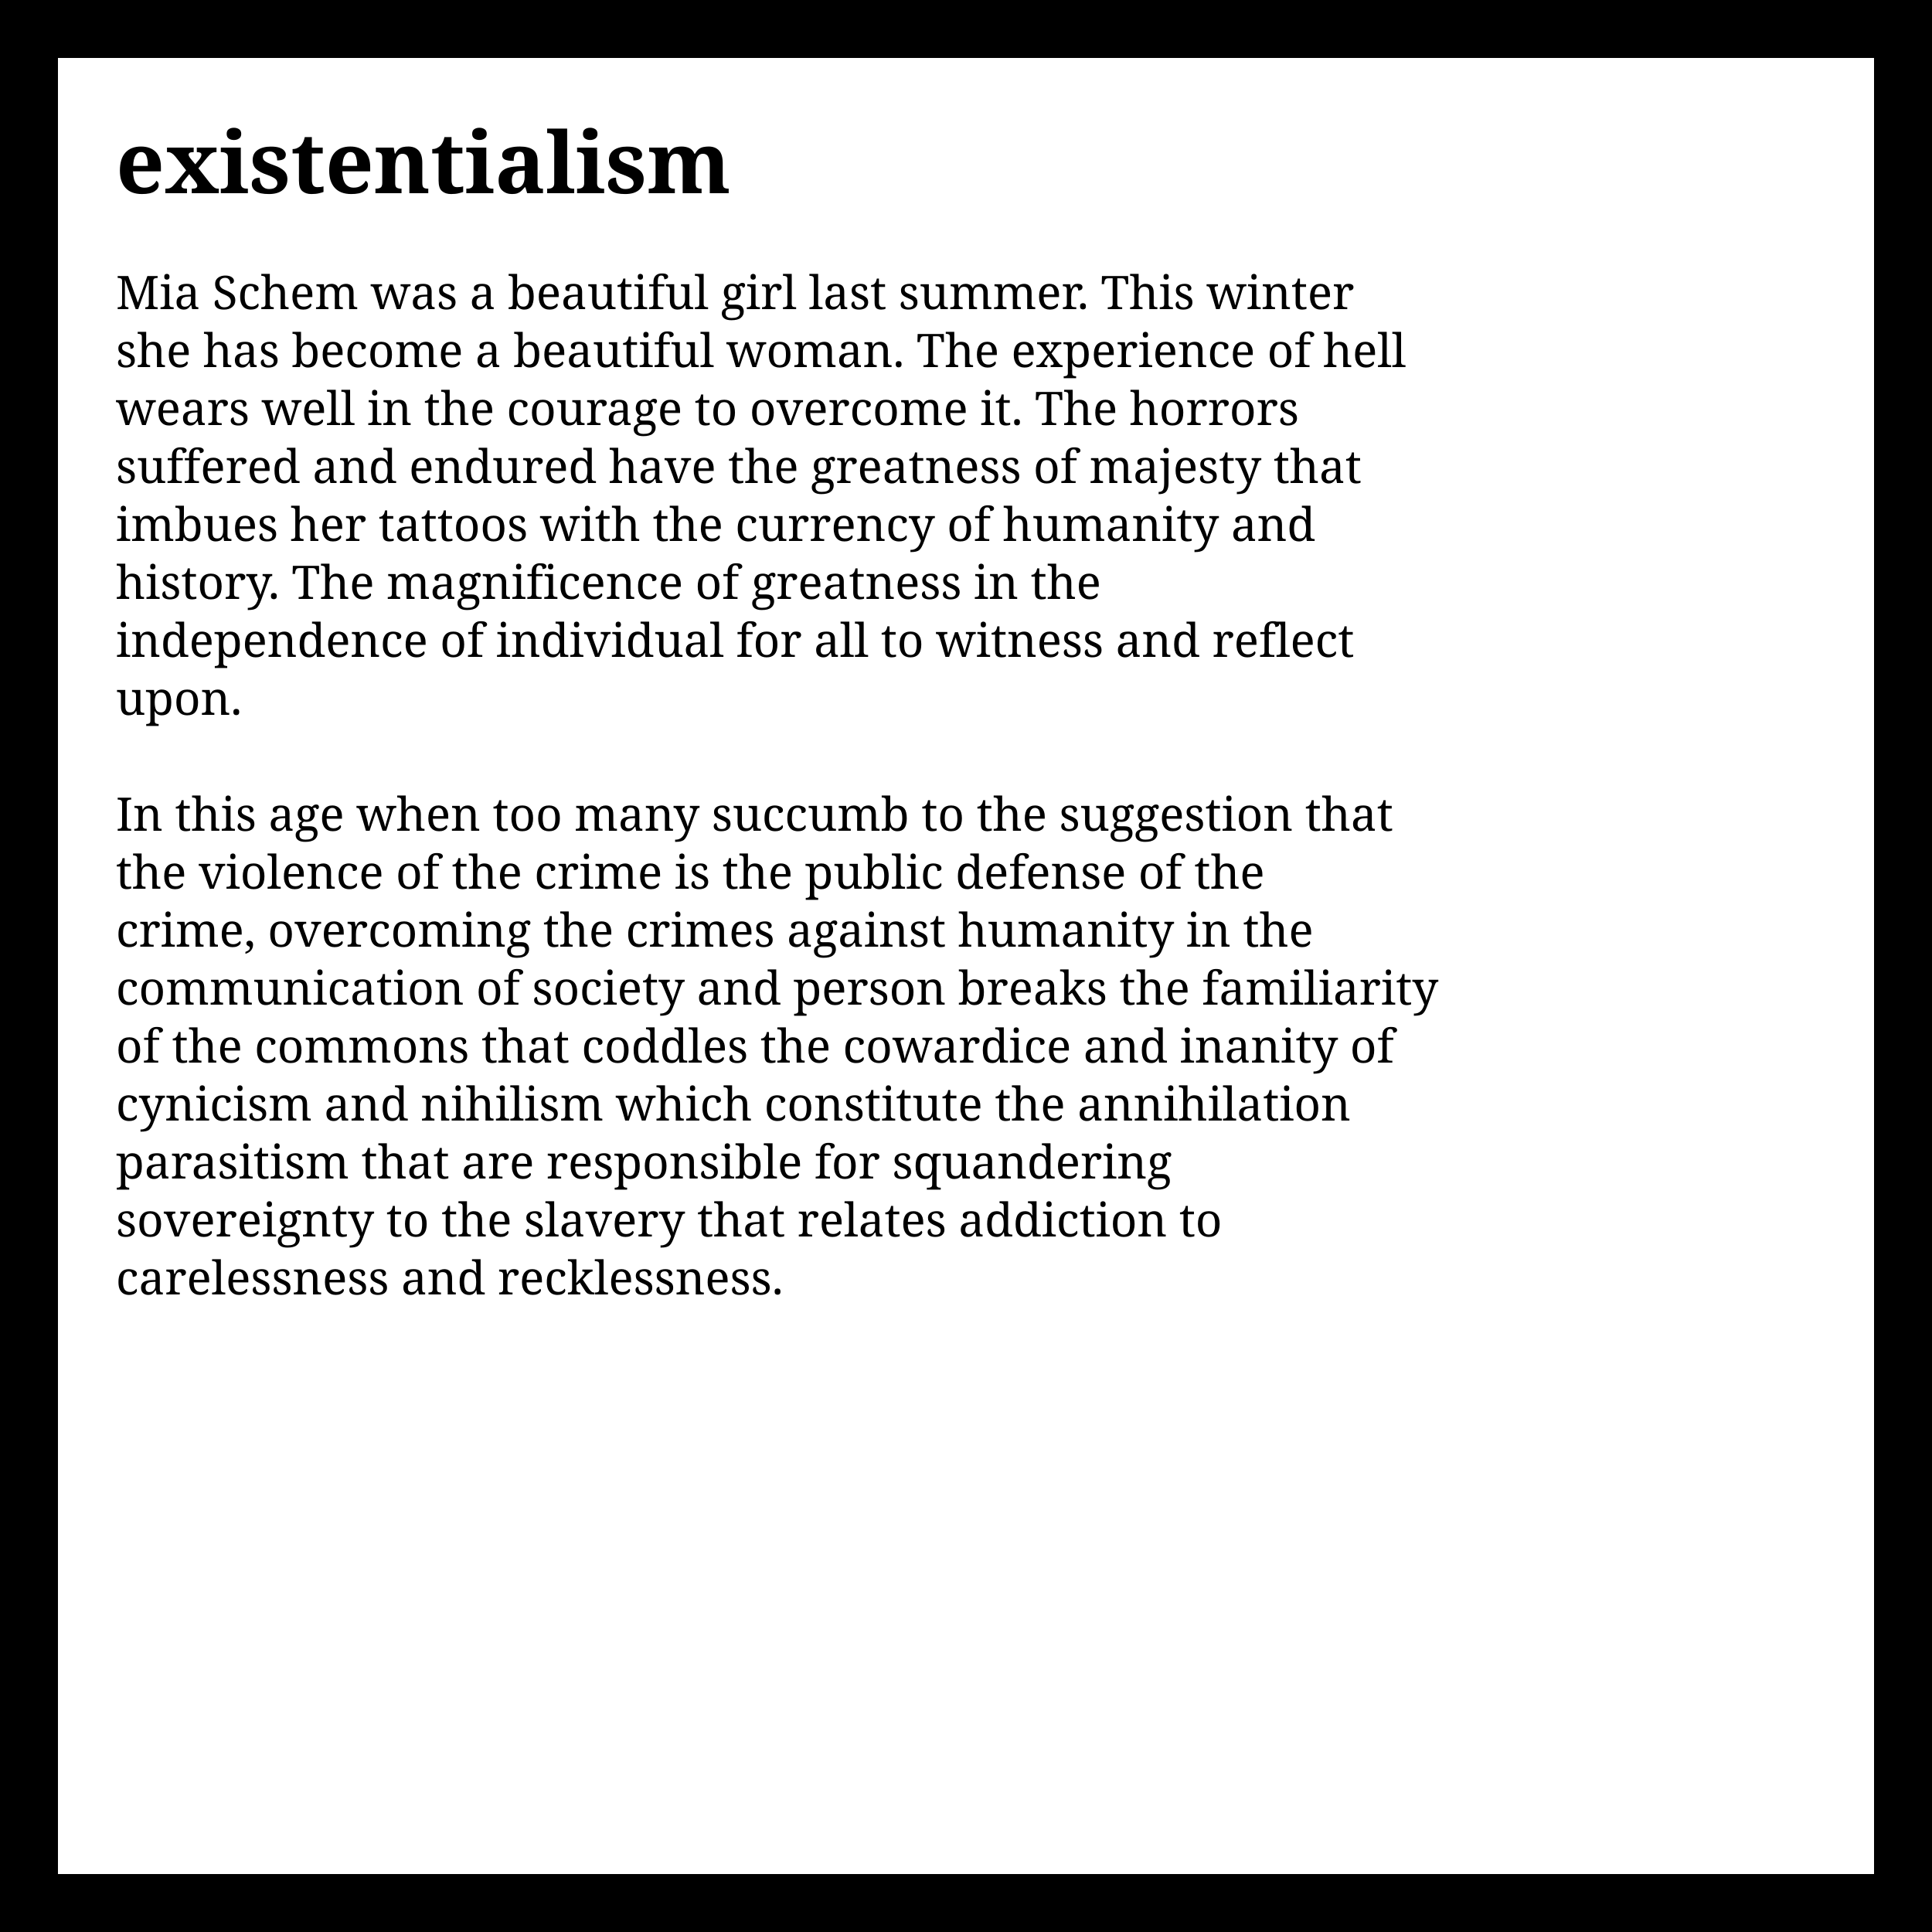
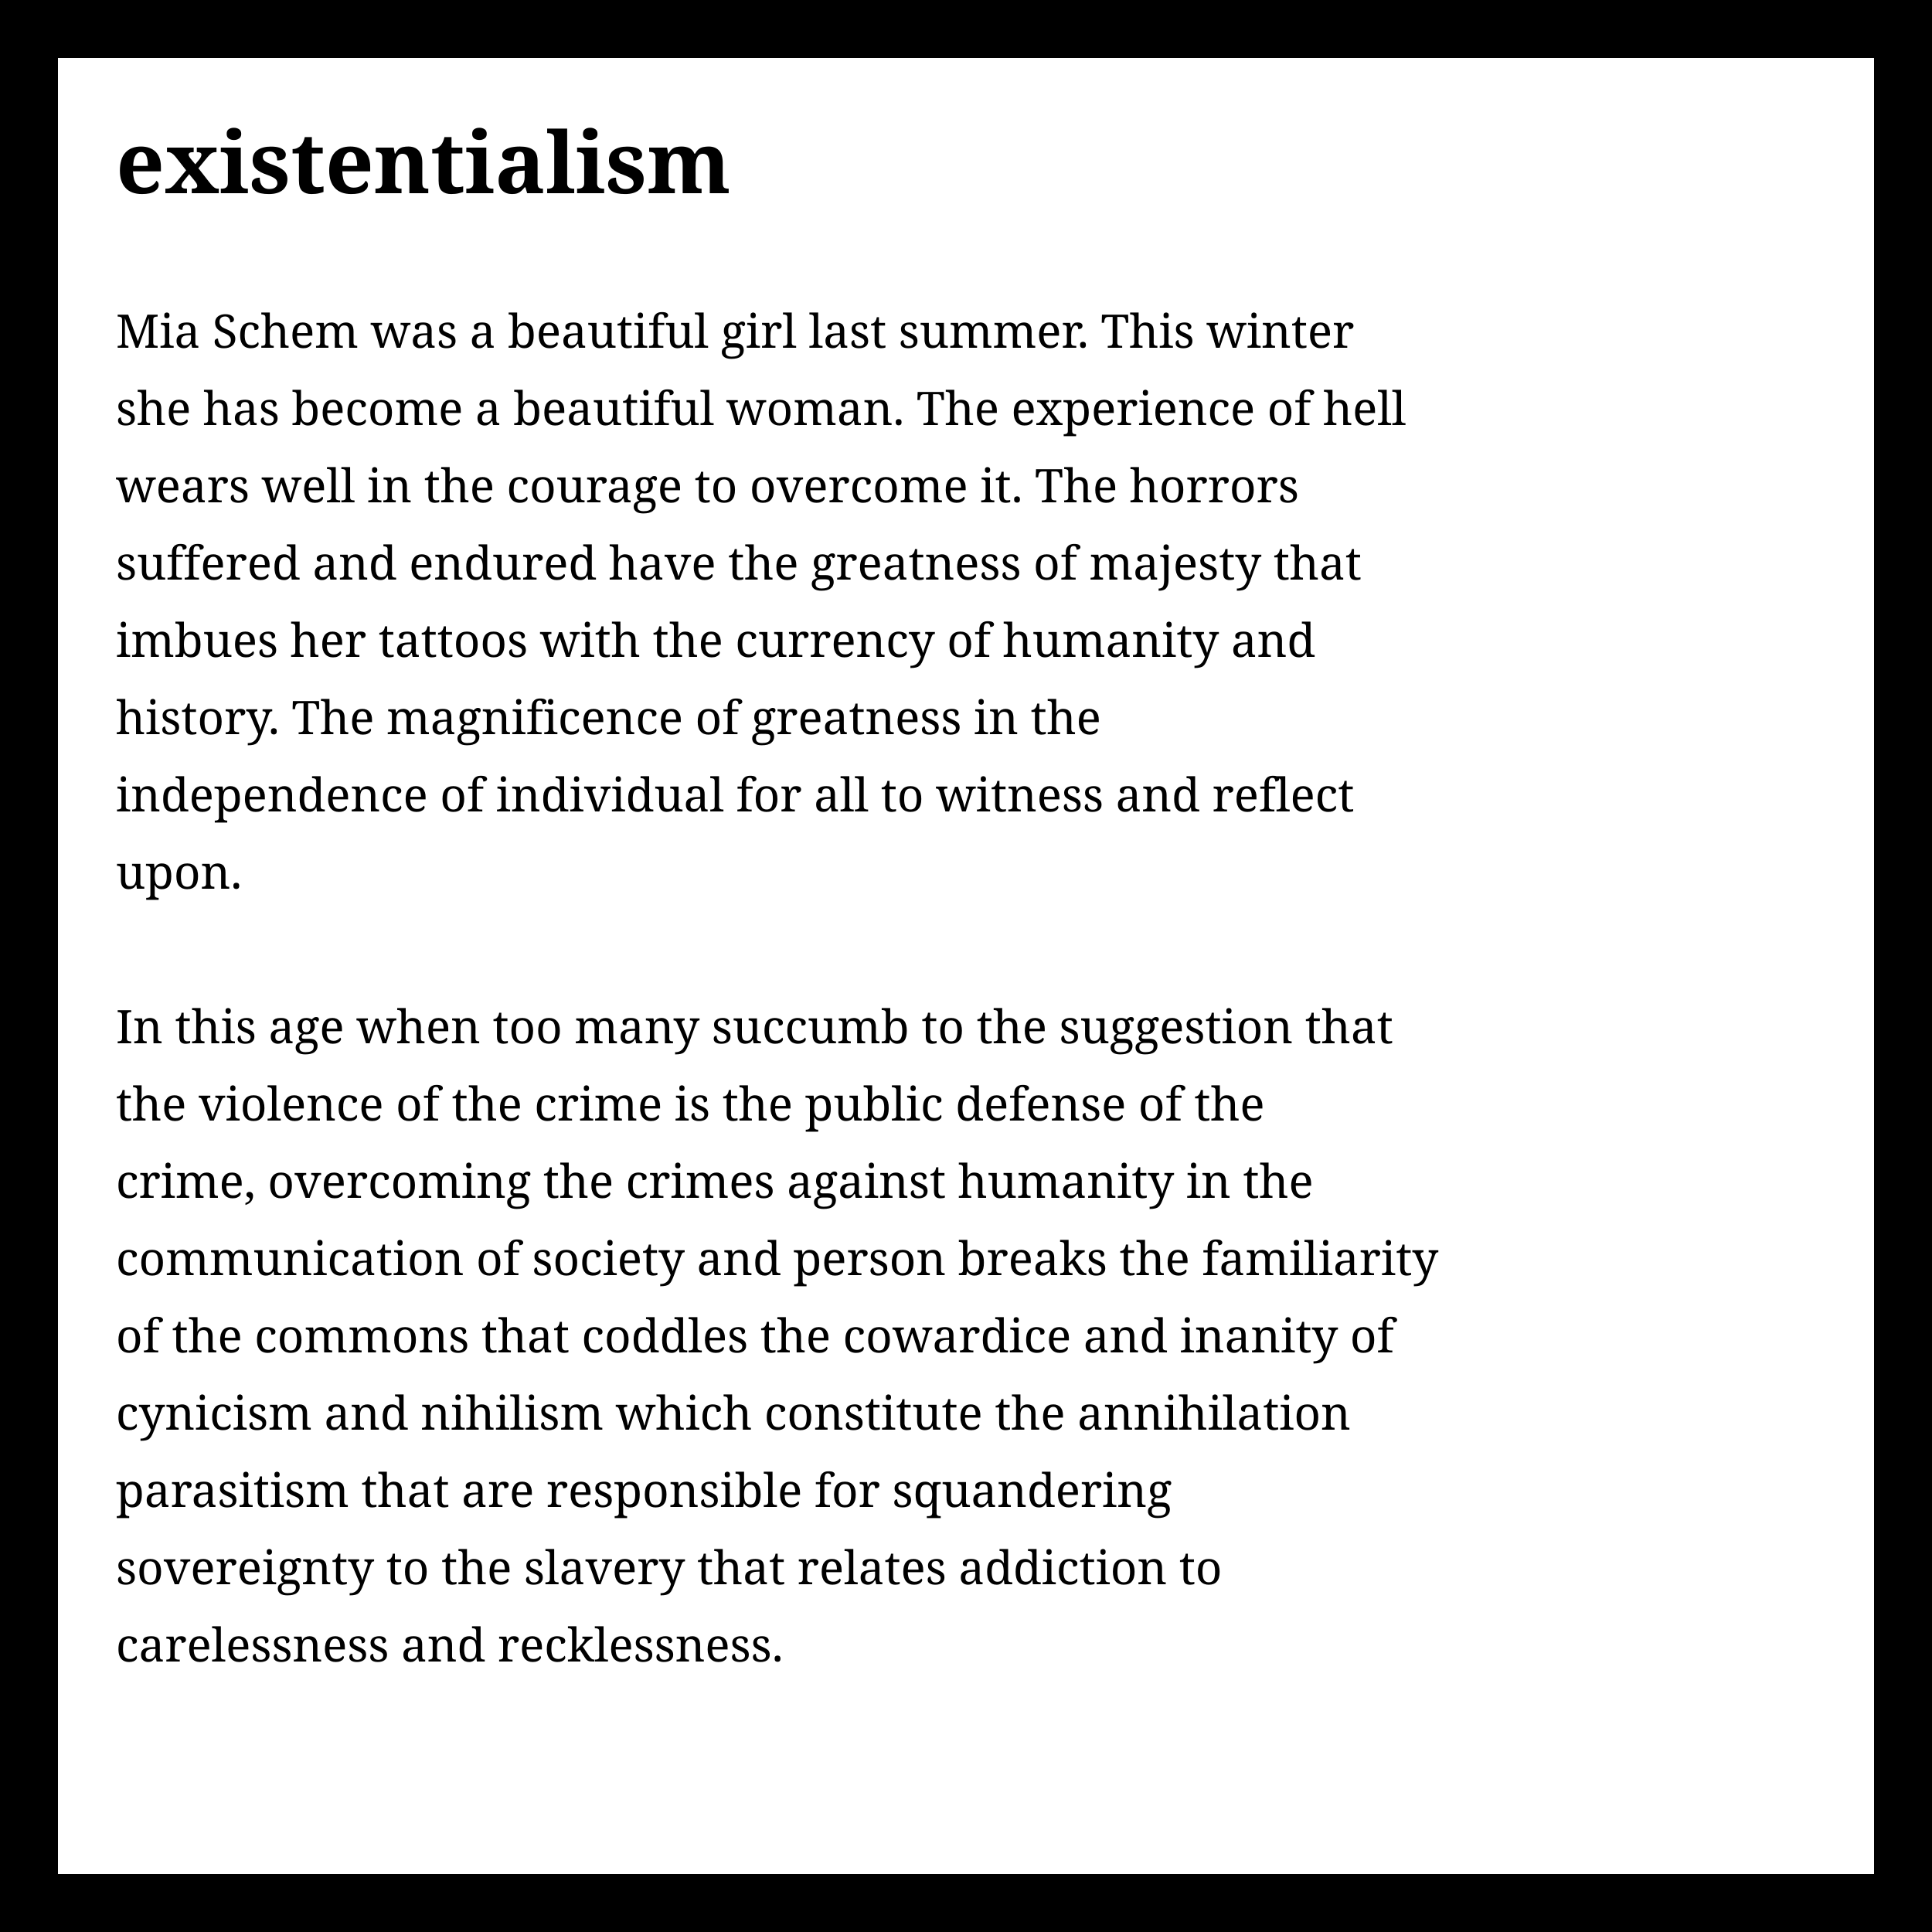
<svg xmlns="http://www.w3.org/2000/svg" version="1.1" width="500" height="500" viewBox="0 0 500 500">
  <defs>
    <style type="text/css">
      text {
	  font-family: "Computer Modern Serif", serif;
	  font-size: 12;
	  fill: black;
      }
      text.title {
	  font-size: 22;
	  font-weight: bold
      }
    </style>
  </defs>
  <rect x="0" y="0" width="500" height="500" fill="#FFF" stroke="#000" stroke-width="30" />
  <text class="title" x="30" y="50">existentialism</text>
-   <text x="30" y="80">  Mia Schem was a beautiful girl last summer.  This winter</text>
-   <text x="30" y="95">  she has become a beautiful woman.  The experience of hell</text>
-   <text x="30" y="110">  wears well in the courage to overcome it.  The horrors</text>
-   <text x="30" y="125">  suffered and endured have the greatness of majesty that</text>
-   <text x="30" y="140">  imbues her tattoos with the currency of humanity and</text>
-   <text x="30" y="155">  history.  The magnificence of greatness in the</text>
-   <text x="30" y="170">  independence of individual for all to witness and reflect</text>
-   <text x="30" y="185">  upon.</text>
-   <text x="30" y="215">  In this age when too many succumb to the suggestion that</text>
-   <text x="30" y="230">  the violence of the crime is the public defense of the</text>
-   <text x="30" y="245">  crime, overcoming the crimes against humanity in the</text>
-   <text x="30" y="260">  communication of society and person breaks the familiarity</text>
-   <text x="30" y="275">  of the commons that coddles the cowardice and inanity of</text>
-   <text x="30" y="290">  cynicism and nihilism which constitute the annihilation</text>
-   <text x="30" y="305">  parasitism that are responsible for squandering</text>
-   <text x="30" y="320">  sovereignty to the slavery that relates addiction to</text>
-   <text x="30" y="335">  carelessness and recklessness.</text>
+   <text x="30" y="90">  Mia Schem was a beautiful girl last summer.  This winter</text>
+   <text x="30" y="110">  she has become a beautiful woman.  The experience of hell</text>
+   <text x="30" y="130">  wears well in the courage to overcome it.  The horrors</text>
+   <text x="30" y="150">  suffered and endured have the greatness of majesty that</text>
+   <text x="30" y="170">  imbues her tattoos with the currency of humanity and</text>
+   <text x="30" y="190">  history.  The magnificence of greatness in the</text>
+   <text x="30" y="210">  independence of individual for all to witness and reflect</text>
+   <text x="30" y="230">  upon.</text>
+   <text x="30" y="270">  In this age when too many succumb to the suggestion that</text>
+   <text x="30" y="290">  the violence of the crime is the public defense of the</text>
+   <text x="30" y="310">  crime, overcoming the crimes against humanity in the</text>
+   <text x="30" y="330">  communication of society and person breaks the familiarity</text>
+   <text x="30" y="350">  of the commons that coddles the cowardice and inanity of</text>
+   <text x="30" y="370">  cynicism and nihilism which constitute the annihilation</text>
+   <text x="30" y="390">  parasitism that are responsible for squandering</text>
+   <text x="30" y="410">  sovereignty to the slavery that relates addiction to</text>
+   <text x="30" y="430">  carelessness and recklessness.</text>
</svg>
